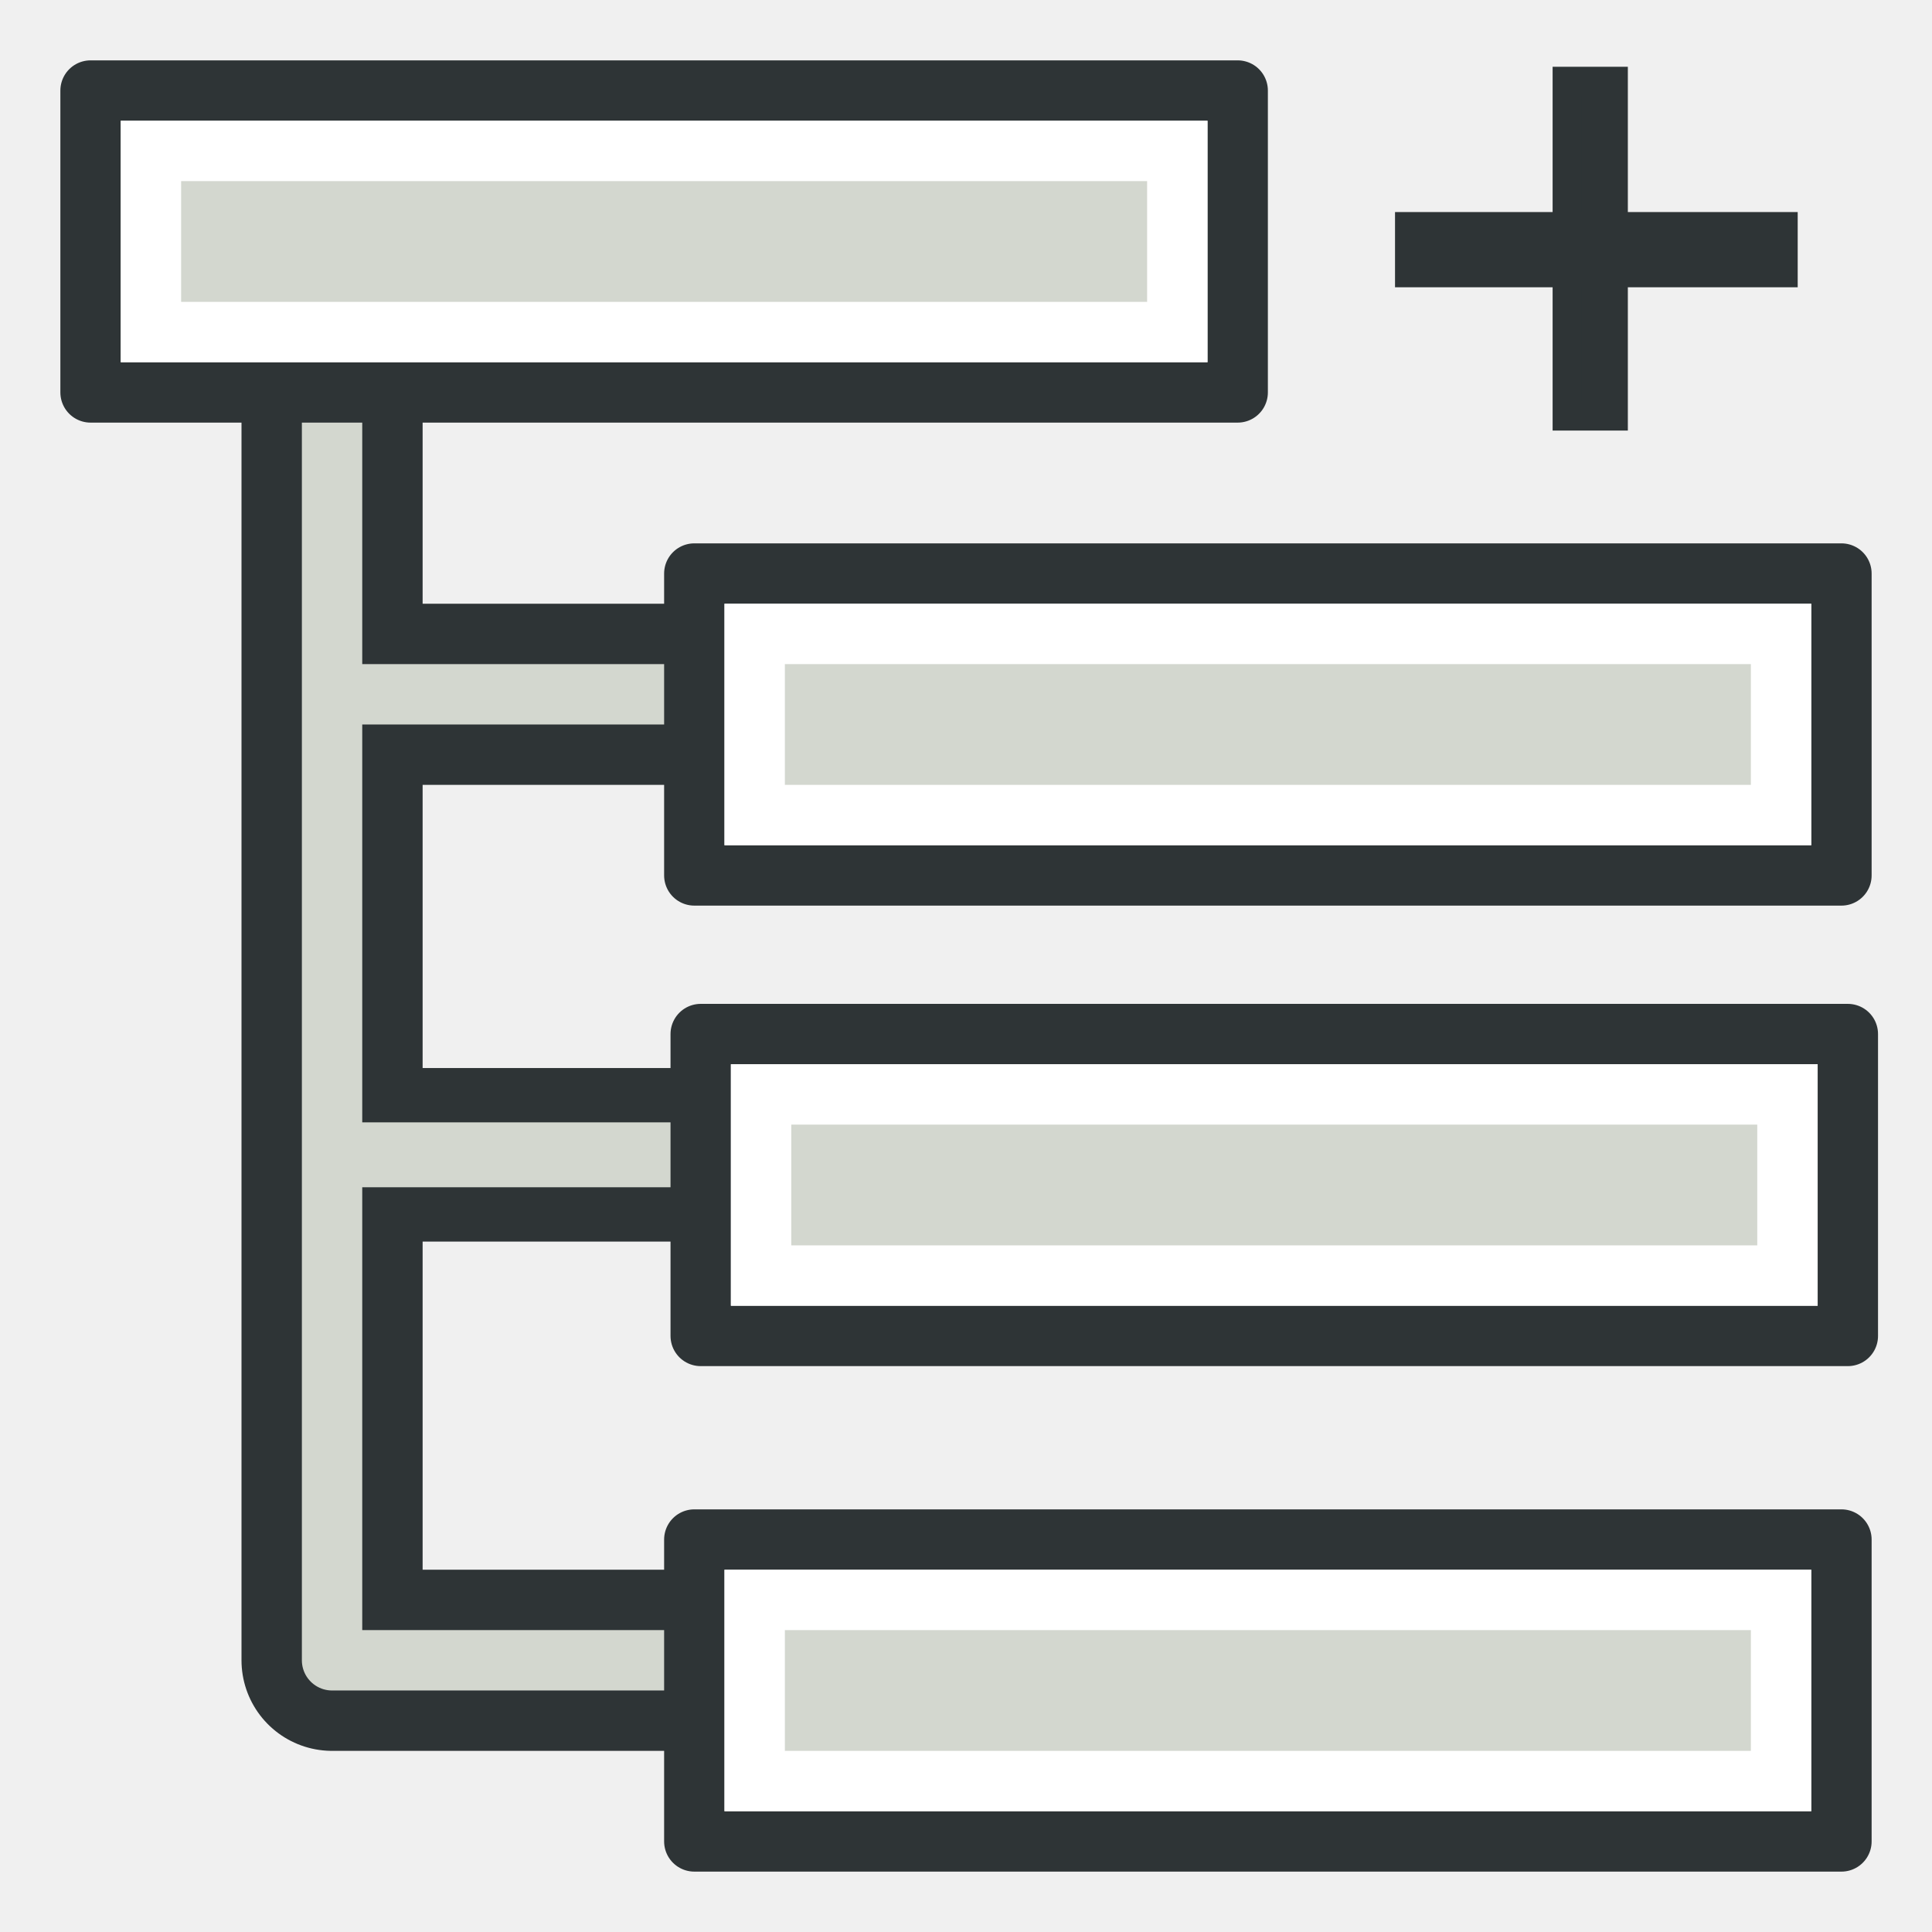
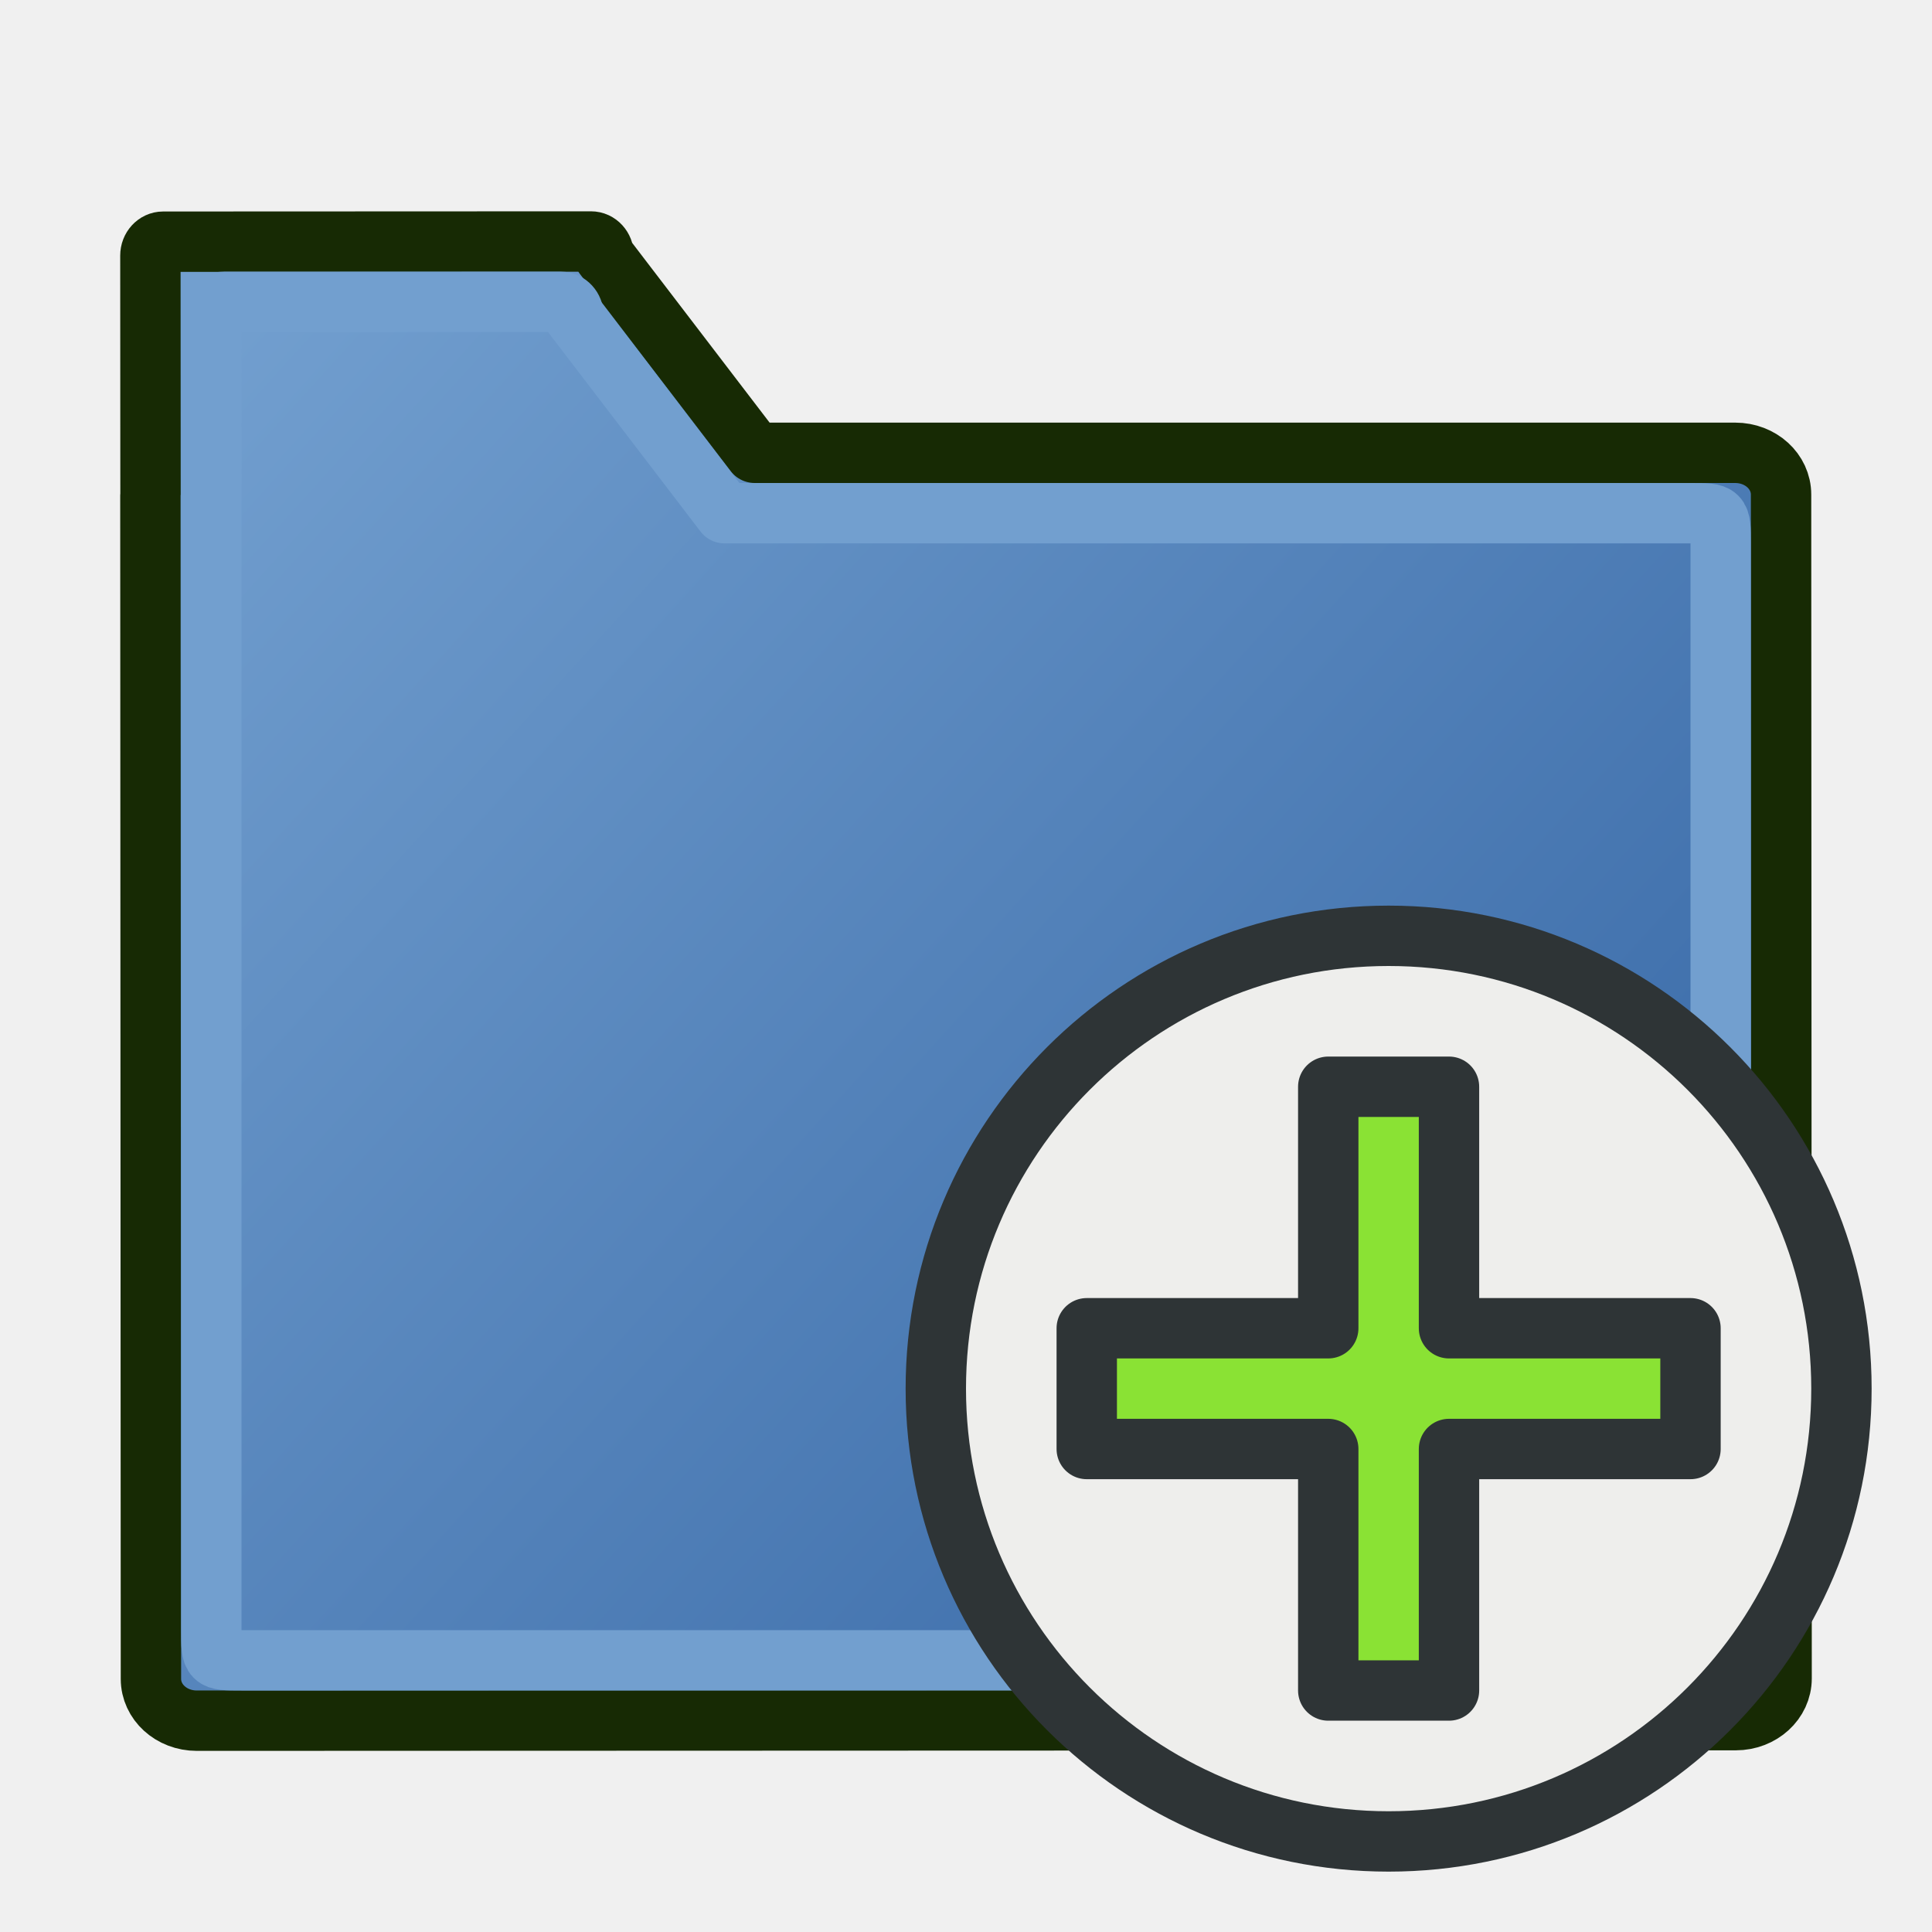
- <svg xmlns="http://www.w3.org/2000/svg" xmlns:xlink="http://www.w3.org/1999/xlink" version="1.1" id="svg3612" height="64px" width="64px">
+ <svg xmlns="http://www.w3.org/2000/svg" xmlns:xlink="http://www.w3.org/1999/xlink" version="1.1" id="svg3612" height="64" width="64">
  <defs id="defs3614">
-     <linearGradient id="linearGradient3144-6">
-       <stop offset="0" style="stop-color:#ffffff;stop-opacity:1" id="stop3146-9" />
-       <stop offset="1" style="stop-color:#ffffff;stop-opacity:0" id="stop3148-2" />
+     <linearGradient id="linearGradient4680">
+       <stop style="stop-color:#729fcf;stop-opacity:1;" offset="0" id="stop4676" />
+       <stop style="stop-color:#3465a4;stop-opacity:1;" offset="1" id="stop4678" />
    </linearGradient>
-     <linearGradient id="linearGradient3701">
-       <stop offset="0" style="stop-color:#ffffff;stop-opacity:1" id="stop3703" />
-       <stop offset="1" style="stop-color:#ffffff;stop-opacity:0" id="stop3705" />
-     </linearGradient>
-     <radialGradient r="34.345" fy="672.797" fx="225.264" cy="672.797" cx="225.264" gradientTransform="matrix(1,0,0,0.6985294,0,202.8286)" gradientUnits="userSpaceOnUse" id="radialGradient3688" xlink:href="#linearGradient3144-6" />
-     <linearGradient id="linearGradient3708">
-       <stop offset="0" style="stop-color:#ffffff;stop-opacity:1" id="stop3710" />
-       <stop offset="1" style="stop-color:#ffffff;stop-opacity:0" id="stop3712" />
-     </linearGradient>
-     <linearGradient id="linearGradient3864-0-0">
-       <stop style="stop-color:#0619c0;stop-opacity:1;" offset="0" id="stop3866-5-7" />
-       <stop style="stop-color:#379cfb;stop-opacity:1;" offset="1" id="stop3868-7-6" />
-     </linearGradient>
-     <linearGradient id="linearGradient3377">
-       <stop style="stop-color:#ffaa00;stop-opacity:1;" offset="0" id="stop3379" />
-       <stop style="stop-color:#faff2b;stop-opacity:1;" offset="1" id="stop3381" />
-     </linearGradient>
-     <linearGradient id="linearGradient3864-0">
-       <stop style="stop-color:#0619c0;stop-opacity:1;" offset="0" id="stop3866-5" />
-       <stop style="stop-color:#379cfb;stop-opacity:1;" offset="1" id="stop3868-7" />
-     </linearGradient>
-     <linearGradient id="linearGradient5048">
-       <stop id="stop5050" offset="0" style="stop-color:black;stop-opacity:0;" />
-       <stop style="stop-color:black;stop-opacity:1;" offset="0.5" id="stop5056" />
-       <stop id="stop5052" offset="1" style="stop-color:black;stop-opacity:0;" />
-     </linearGradient>
-     <linearGradient id="linearGradient3841-0-3">
-       <stop style="stop-color:#0619c0;stop-opacity:1;" offset="0" id="stop3843-1-3" />
-       <stop style="stop-color:#379cfb;stop-opacity:1;" offset="1" id="stop3845-0-8" />
-     </linearGradient>
-     <radialGradient id="aigrd2" cx="20.892" cy="114.568" r="5.256" fx="20.892" fy="114.568" gradientUnits="userSpaceOnUse">
-       <stop offset="0" style="stop-color:#F0F0F0" id="stop15566" />
-       <stop offset="1" style="stop-color:#9a9a9a;stop-opacity:1;" id="stop15568" />
-     </radialGradient>
-     <radialGradient id="aigrd3" cx="20.892" cy="64.568" r="5.257" fx="20.892" fy="64.568" gradientUnits="userSpaceOnUse">
-       <stop offset="0" style="stop-color:#F0F0F0" id="stop15573" />
-       <stop offset="1" style="stop-color:#9a9a9a;stop-opacity:1;" id="stop15575" />
-     </radialGradient>
-     <linearGradient id="linearGradient15662">
-       <stop id="stop15664" offset="0" style="stop-color:#ffffff;stop-opacity:1;" />
-       <stop id="stop15666" offset="1" style="stop-color:#f8f8f8;stop-opacity:1;" />
-     </linearGradient>
-     <radialGradient xlink:href="#linearGradient259" id="radialGradient4452" gradientUnits="userSpaceOnUse" gradientTransform="matrix(0.960493,0,0,1.041132,-52.14425,-702.3316)" cx="33.967" cy="35.737" fx="33.967" fy="35.737" r="86.708" />
-     <linearGradient id="linearGradient259">
-       <stop id="stop260" offset="0" style="stop-color:#fafafa;stop-opacity:1;" />
-       <stop id="stop261" offset="1" style="stop-color:#bbbbbb;stop-opacity:1;" />
-     </linearGradient>
-     <radialGradient xlink:href="#linearGradient269" id="radialGradient4454" gradientUnits="userSpaceOnUse" gradientTransform="matrix(0.968273,0,0,1.032767,-48.7907,-701.6851)" cx="8.824" cy="3.756" fx="8.824" fy="3.756" r="37.752" />
-     <linearGradient id="linearGradient269">
-       <stop id="stop270" offset="0" style="stop-color:#a3a3a3;stop-opacity:1;" />
-       <stop id="stop271" offset="1" style="stop-color:#4c4c4c;stop-opacity:1;" />
-     </linearGradient>
-     <linearGradient id="linearGradient4095">
-       <stop id="stop4097" offset="0" style="stop-color:#005bff;stop-opacity:1;" />
-       <stop id="stop4099" offset="1" style="stop-color:#c1e3f7;stop-opacity:1;" />
-     </linearGradient>
-     <linearGradient gradientTransform="matrix(0.9423183,0,0,0.9423183,23.72755,8.826254)" gradientUnits="userSpaceOnUse" y2="140.227" x2="434.739" y1="185.13" x1="394.158" id="linearGradient4253" xlink:href="#linearGradient4247" />
-     <linearGradient id="linearGradient4247">
-       <stop id="stop4249" offset="0" style="stop-color:#2e8207;stop-opacity:1;" />
-       <stop id="stop4251" offset="1" style="stop-color:#52ff00;stop-opacity:1;" />
-     </linearGradient>
-     <linearGradient xlink:href="#linearGradient4247" id="linearGradient5087" gradientUnits="userSpaceOnUse" gradientTransform="matrix(0.9423183,0,0,0.9423183,23.72755,8.826254)" x1="394.158" y1="185.13" x2="434.739" y2="140.227" />
+     <linearGradient gradientUnits="userSpaceOnUse" y2="54.889" x2="56.86" y1="10" x1="7.422" id="linearGradient3961" xlink:href="#linearGradient4680" />
  </defs>
-   <g id="layer1">
-     <g style="fill:none;stroke:#2e3436" id="g4670" transform="translate(-259.8521,-132.7835)">
-       <path style="fill:none;stroke:#2e3436;stroke-width:6;stroke-linecap:butt;stroke-linejoin:round;stroke-miterlimit:4;stroke-opacity:1;stroke-dasharray:none" d="m 270.852,145.783 0,42 12,0" id="path5098-3" />
-       <path style="fill:none;stroke:#2e3436;stroke-width:6;stroke-linecap:butt;stroke-linejoin:miter;stroke-miterlimit:4;stroke-opacity:1;stroke-dasharray:none" d="m 282.852,155.783 -12,0" id="path5100-6" />
-       <path style="fill:none;stroke:#d3d7cf;stroke-width:2;stroke-linecap:butt;stroke-linejoin:round;stroke-miterlimit:4;stroke-opacity:1;stroke-dasharray:none" d="m 270.852,205.783 0,42 12,0" id="path5098" transform="translate(0,-60)" />
-       <path style="fill:none;stroke:#d3d7cf;stroke-width:2;stroke-linecap:butt;stroke-linejoin:miter;stroke-miterlimit:4;stroke-opacity:1;stroke-dasharray:none" d="m 282.852,155.783 -12,0" id="path5100" />
-       <rect style="color:#000000;fill:#eeeeec;stroke:#2e3436;stroke-width:2;stroke-linecap:butt;stroke-linejoin:round;stroke-miterlimit:4;stroke-opacity:1;stroke-dasharray:none;stroke-dashoffset:0;marker:none;visibility:visible;display:inline;overflow:visible;enable-background:accumulate" id="rect4258-1-7-4" width="38" height="10" x="262.852" y="135.783" rx="0" ry="0" />
-       <rect style="color:#000000;fill:#eeeeec;stroke:#2e3436;stroke-width:2;stroke-linecap:butt;stroke-linejoin:round;stroke-miterlimit:4;stroke-opacity:1;stroke-dasharray:none;stroke-dashoffset:0;marker:none;visibility:visible;display:inline;overflow:visible;enable-background:accumulate" id="rect4258-1-7-4-3" width="38" height="10" x="282.852" y="183.783" rx="0" ry="0" />
-       <rect style="color:#000000;fill:#eeeeec;stroke:#2e3436;stroke-width:2;stroke-linecap:butt;stroke-linejoin:round;stroke-miterlimit:4;stroke-opacity:1;stroke-dasharray:none;stroke-dashoffset:0;marker:none;visibility:visible;display:inline;overflow:visible;enable-background:accumulate" id="rect4258-1-7-4-6" width="38" height="10" x="282.852" y="151.783" rx="0" ry="0" />
-       <rect y="153.783" x="284.852" height="6" width="34" id="rect3852-5" style="fill:#d3d7cf;fill-opacity:1;stroke:#ffffff;stroke-width:2;stroke-linecap:butt;stroke-linejoin:miter;stroke-miterlimit:4;stroke-opacity:1;stroke-dasharray:none" />
-       <rect y="137.783" x="264.852" height="6" width="34" id="rect3852-5-3" style="fill:#d3d7cf;fill-opacity:1;stroke:#ffffff;stroke-width:2;stroke-linecap:butt;stroke-linejoin:miter;stroke-miterlimit:4;stroke-opacity:1;stroke-dasharray:none" />
-       <rect y="185.783" x="284.852" height="6" width="34" id="rect3852-5-5" style="fill:#d3d7cf;fill-opacity:1;stroke:#ffffff;stroke-width:2;stroke-linecap:butt;stroke-linejoin:miter;stroke-miterlimit:4;stroke-opacity:1;stroke-dasharray:none" />
-       <path style="fill:none;stroke:#2e3436;stroke-width:5.749;stroke-linecap:butt;stroke-linejoin:miter;stroke-miterlimit:4;stroke-dasharray:none;stroke-opacity:1" d="M 283.064,171.038 H 272.047" id="path5100-6-7" />
-       <path style="fill:none;stroke:#d3d7cf;stroke-width:2.15;stroke-linecap:butt;stroke-linejoin:miter;stroke-miterlimit:4;stroke-dasharray:none;stroke-opacity:1" d="M 283.064,171.038 H 270.216" id="path5100-5" />
-       <rect style="color:#000000;display:inline;overflow:visible;visibility:visible;fill:#eeeeec;stroke:#2e3436;stroke-width:2;stroke-linecap:butt;stroke-linejoin:round;stroke-miterlimit:4;stroke-dasharray:none;stroke-dashoffset:0;stroke-opacity:1;marker:none;enable-background:accumulate" id="rect4258-1-7-4-6-3" width="38" height="10" x="283.064" y="167.038" rx="0" ry="0" />
-       <rect y="169.038" x="285.064" height="6" width="34" id="rect3852-5-56" style="fill:#d3d7cf;fill-opacity:1;stroke:#ffffff;stroke-width:2;stroke-linecap:butt;stroke-linejoin:miter;stroke-miterlimit:4;stroke-dasharray:none;stroke-opacity:1" />
-       <rect style="fill:#2e3436;fill-opacity:1;stroke-width:0.961" id="rect941" width="1.531" height="11.09" x="311.765" y="135.476" />
-       <rect style="fill:#2e3436;fill-opacity:1;stroke:#2e3436" id="rect941-2" width="1.492" height="12.339" x="-141.8" y="306.564" ry="0" transform="rotate(-90)" />
-     </g>
+   <g id="layer1" style="display:inline">
+     <path id="rect15391" d="M 19.578,8 5.404,8.006 C 5.171,8.006 4.982,8.211 4.982,8.467 l 0.004,7.904 c -2.596e-4,0.011 -0.004,0.021 -0.004,0.031 L 5,55.617 C 5,56.383 5.677,57 6.518,57 L 57.5,56.982 c 0.84,-2.87e-4 1.518,-0.618 1.518,-1.385 L 59,16.383 C 59,15.617 58.323,15 57.482,15 H 25 L 20,8.461 C 20,8.206 19.812,8 19.578,8 Z" style="color:#000000;display:block;overflow:visible;visibility:visible;fill:url(#linearGradient3961);fill-opacity:1;fill-rule:nonzero;stroke:#172a04;stroke-width:2;stroke-linecap:round;stroke-linejoin:round;stroke-miterlimit:4;stroke-dasharray:none;stroke-dashoffset:0;stroke-opacity:1;marker:none" />
+     <path id="rect15391-2" d="M 18.578,10 H 7.422 C 7.188,10 7,10.206 7,10.461 L 7.004,15.969 7,16 v 38 c 0,1 0,1 1,1 h 48 c 1,0 1,0 1,-1 V 18 c 0,-1 0,-1 -1,-1 H 24 L 19,10.461 C 19,10.206 18.812,10 18.578,10 Z" style="color:#000000;display:block;overflow:visible;visibility:visible;fill:none;fill-opacity:1;fill-rule:nonzero;stroke:#729fcf;stroke-width:2;stroke-linecap:round;stroke-linejoin:round;stroke-miterlimit:4;stroke-dasharray:none;stroke-dashoffset:0;stroke-opacity:1;marker:none" />
+   </g>
+   <g id="g5" style="display:inline;stroke:#2e3436">
+     <circle style="fill:#eeeeec;stroke:#2e3436;stroke-width:2;stroke-linecap:round;stroke-linejoin:round;stroke-opacity:1" id="path2" cx="46" cy="46" r="15" />
+     <path id="path1" style="fill:#8ae234;stroke:#2e3436;stroke-width:2;stroke-linecap:round;stroke-linejoin:round;stroke-opacity:1" d="m 44,36 h 4 v 8 h 8 v 4 h -8 v 8 h -4 v -8 h -8 v -4 h 8 z" />
  </g>
</svg>
